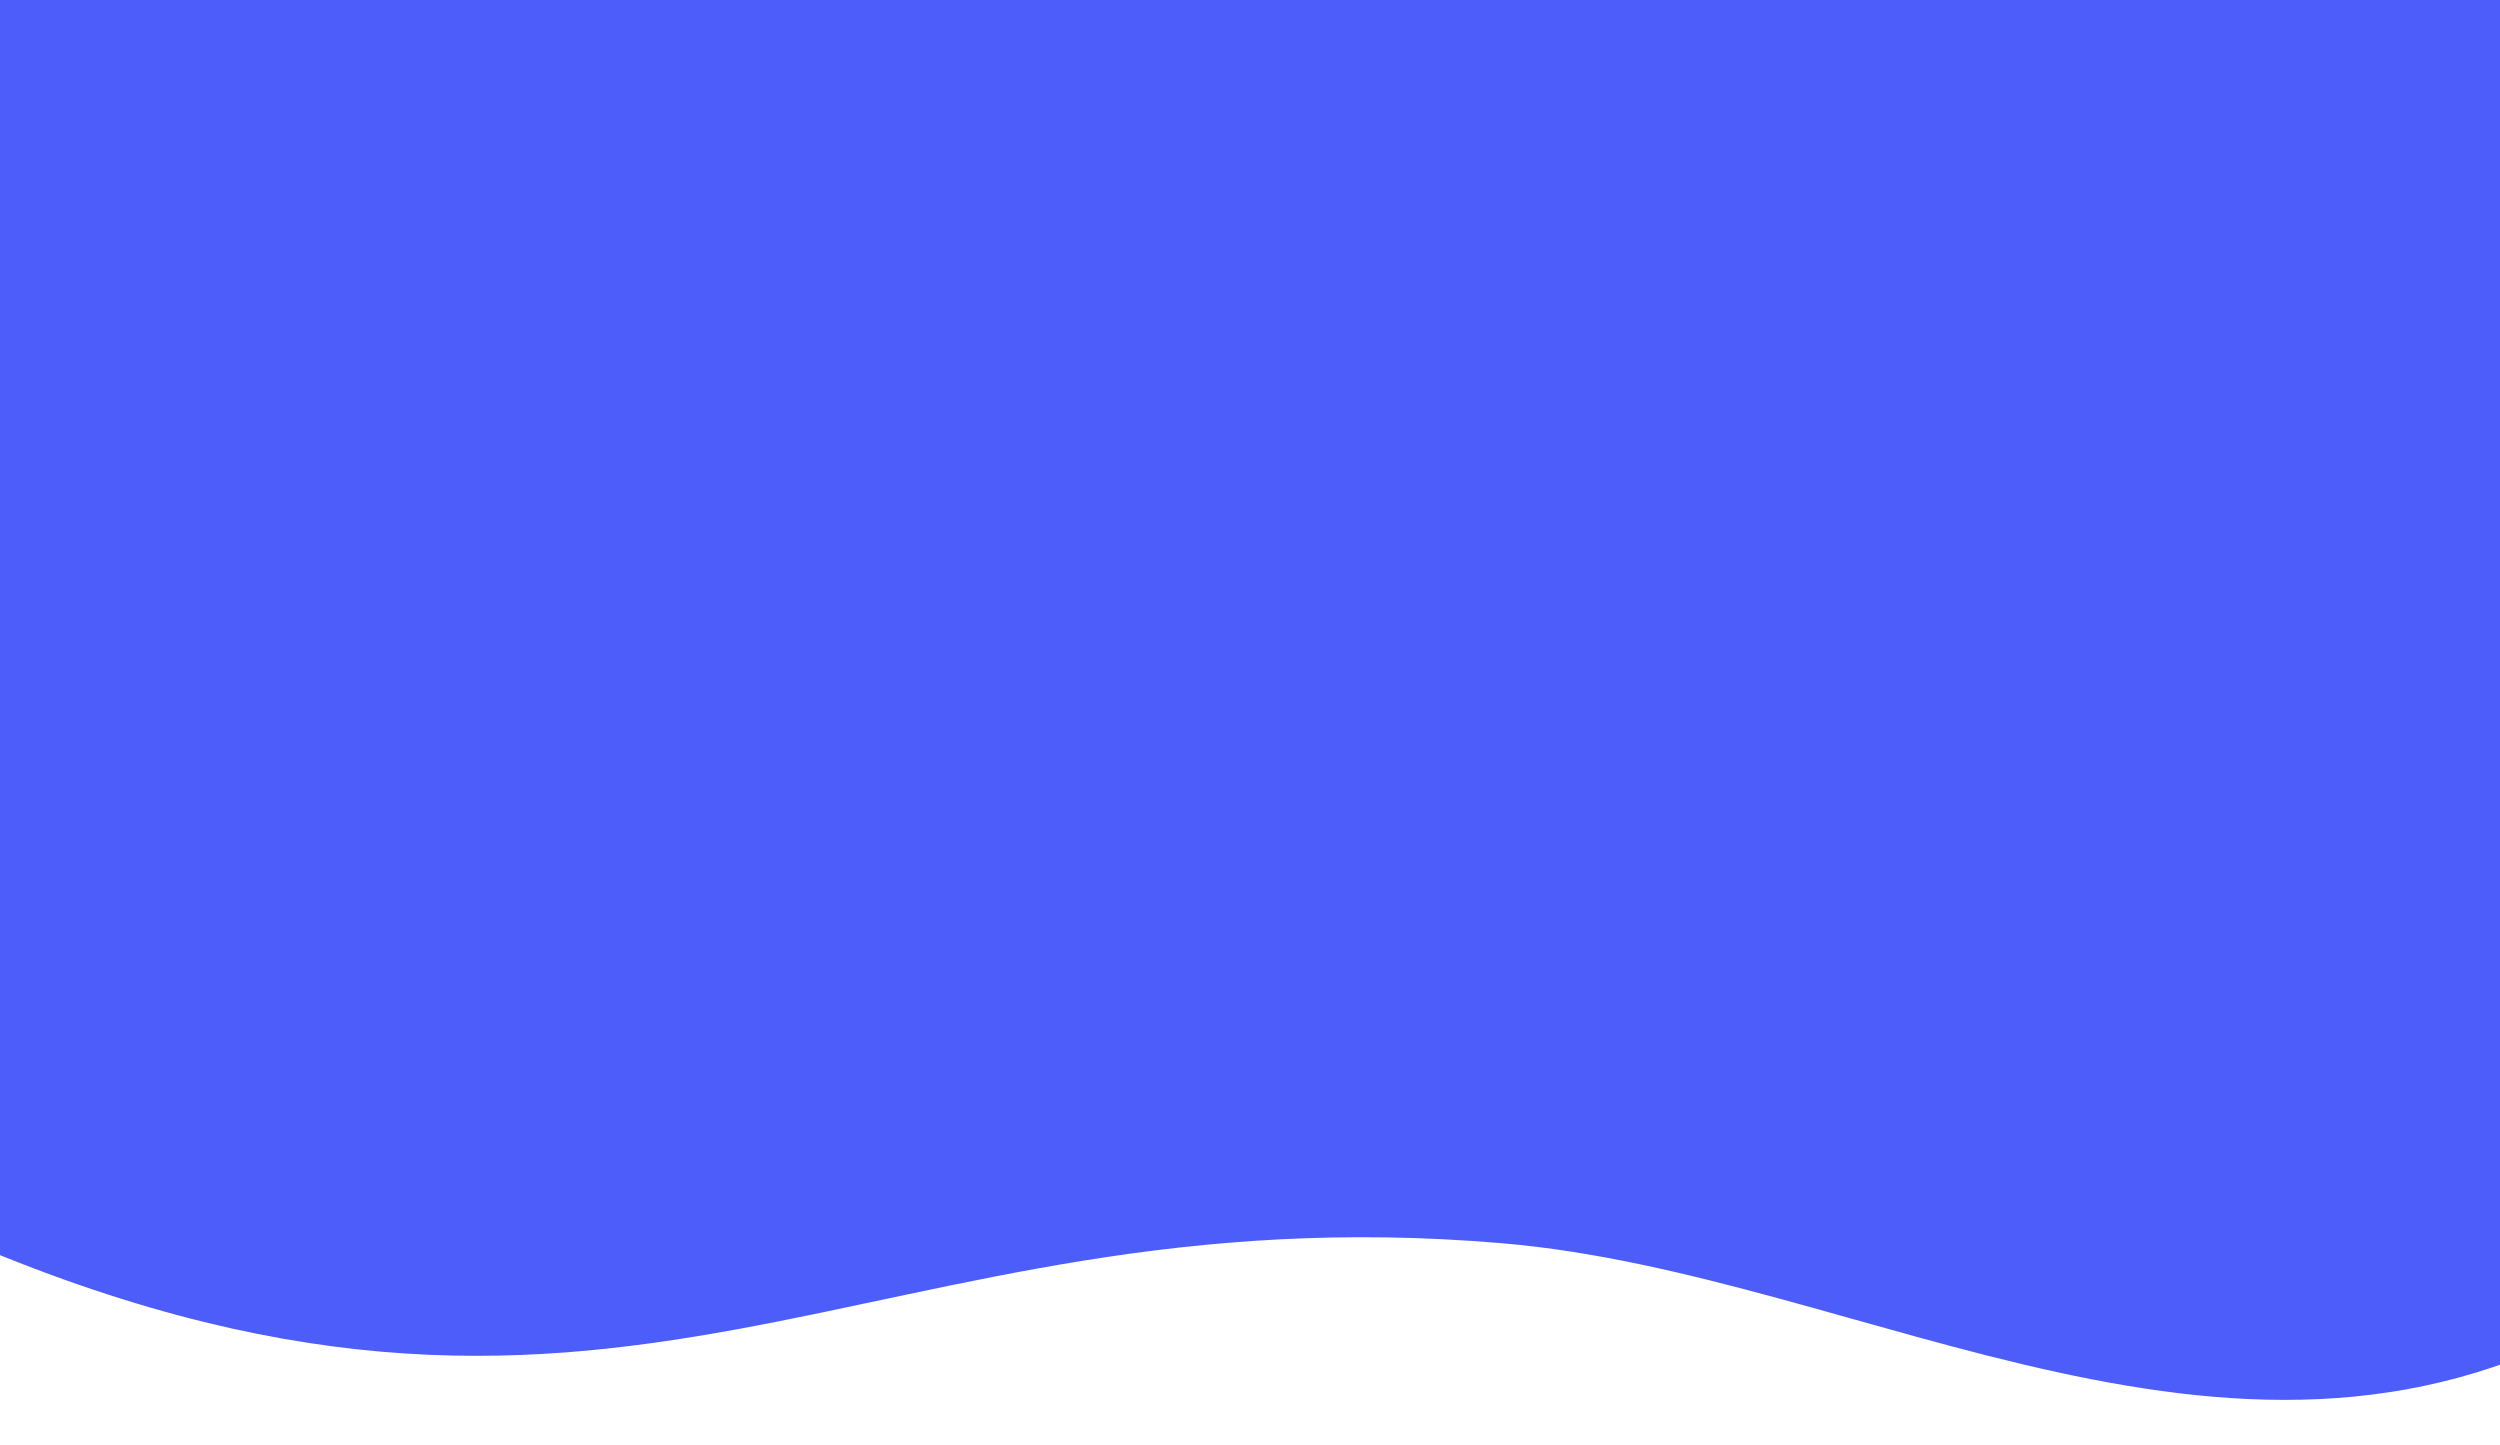
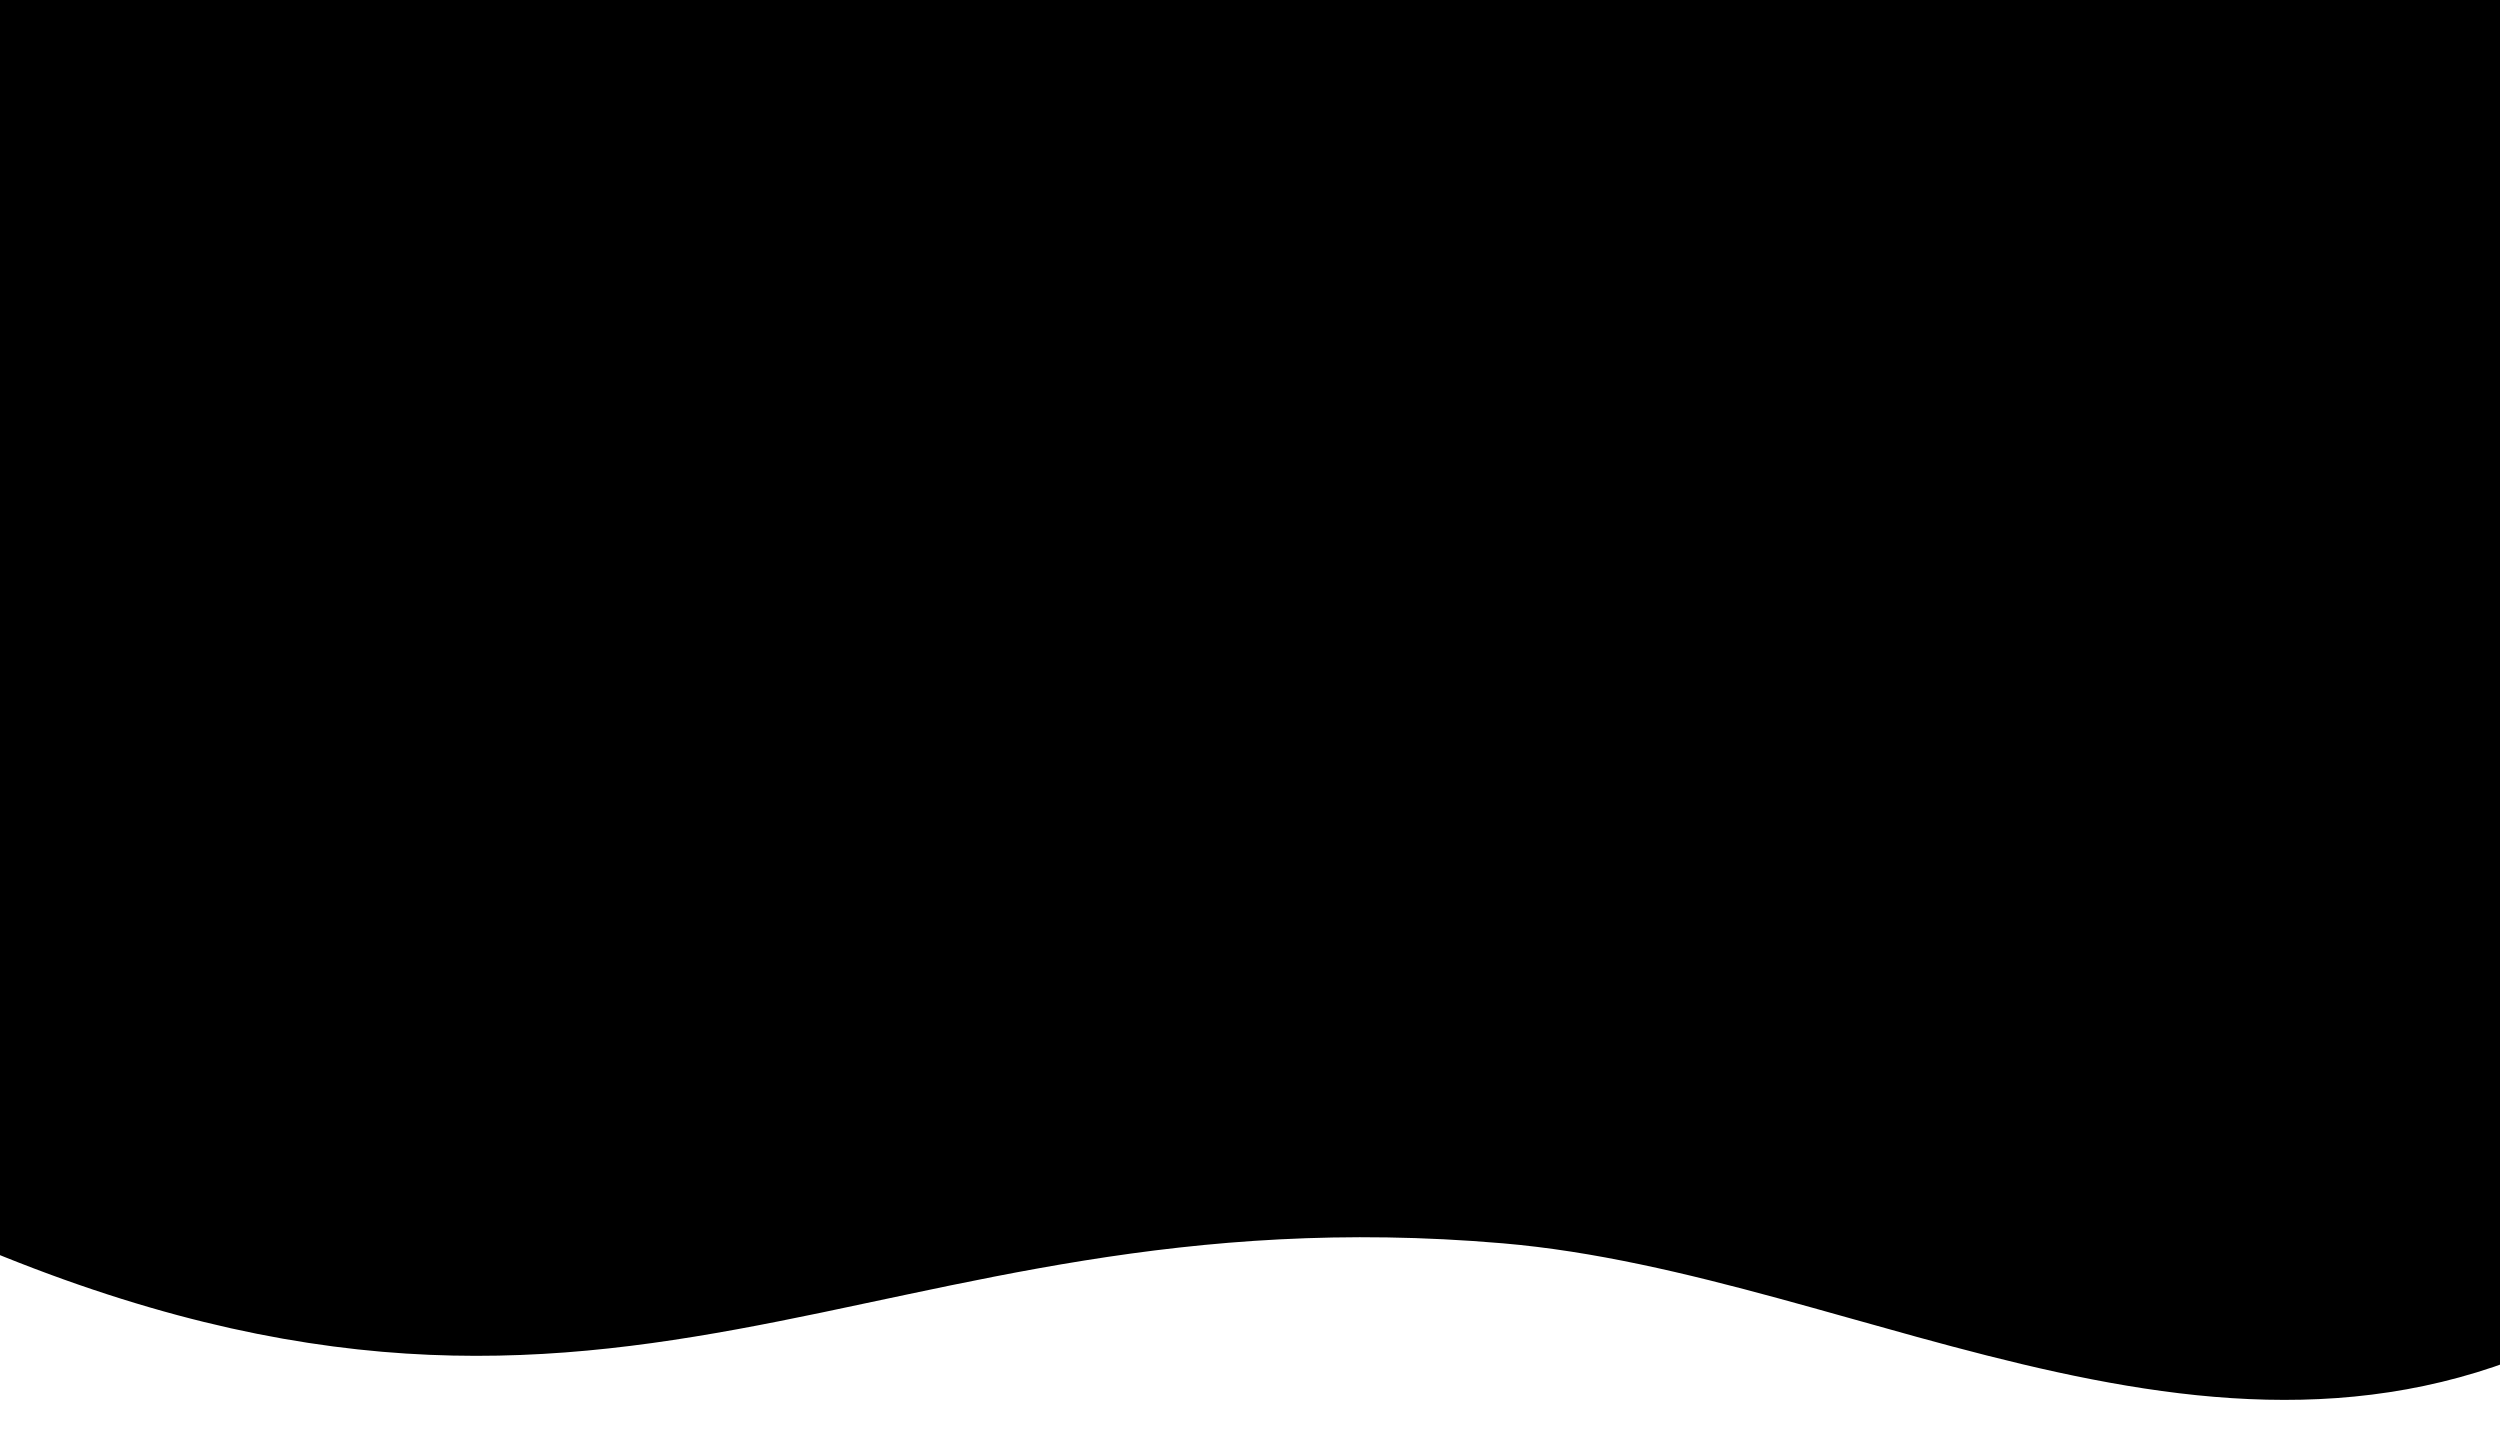
<svg xmlns="http://www.w3.org/2000/svg" viewBox="0 0 360 208" fill="none">
  <g>
-     <path d="M-8.514 177.133C89.46 220.595 124.226 171.13 216.389 179.036C268.903 183.531 323.16 220.802 376.786 188.597C417.113 164.367 438.718 113.655 438.797 68.531C438.831 47.452 424.444 22.968 425.914 2.727C428.964 -39.041 457.48 -63.282 477.966 -99.458C501.565 -141.169 514.926 -186.149 486.554 -234.549C458.89 -281.763 401.948 -296.344 364.619 -334.479C325.545 -374.402 321.497 -419.149 255.666 -427.692C203.307 -434.476 168.149 -397.054 122.99 -386.459C7.568 -359.352 -77.814 -387.035 -101.429 -246.493C-111.305 -187.698 -97.6 -126.543 -111.975 -70.541C-137.494 29.05 -138.493 119.473 -8.514 177.133Z" fill="#4D5DFA" />
+     <path d="M-8.514 177.133C89.46 220.595 124.226 171.13 216.389 179.036C268.903 183.531 323.16 220.802 376.786 188.597C417.113 164.367 438.718 113.655 438.797 68.531C438.831 47.452 424.444 22.968 425.914 2.727C428.964 -39.041 457.48 -63.282 477.966 -99.458C501.565 -141.169 514.926 -186.149 486.554 -234.549C458.89 -281.763 401.948 -296.344 364.619 -334.479C325.545 -374.402 321.497 -419.149 255.666 -427.692C203.307 -434.476 168.149 -397.054 122.99 -386.459C7.568 -359.352 -77.814 -387.035 -101.429 -246.493C-111.305 -187.698 -97.6 -126.543 -111.975 -70.541C-137.494 29.05 -138.493 119.473 -8.514 177.133Z" fill="currentColor" />
  </g>
</svg>
